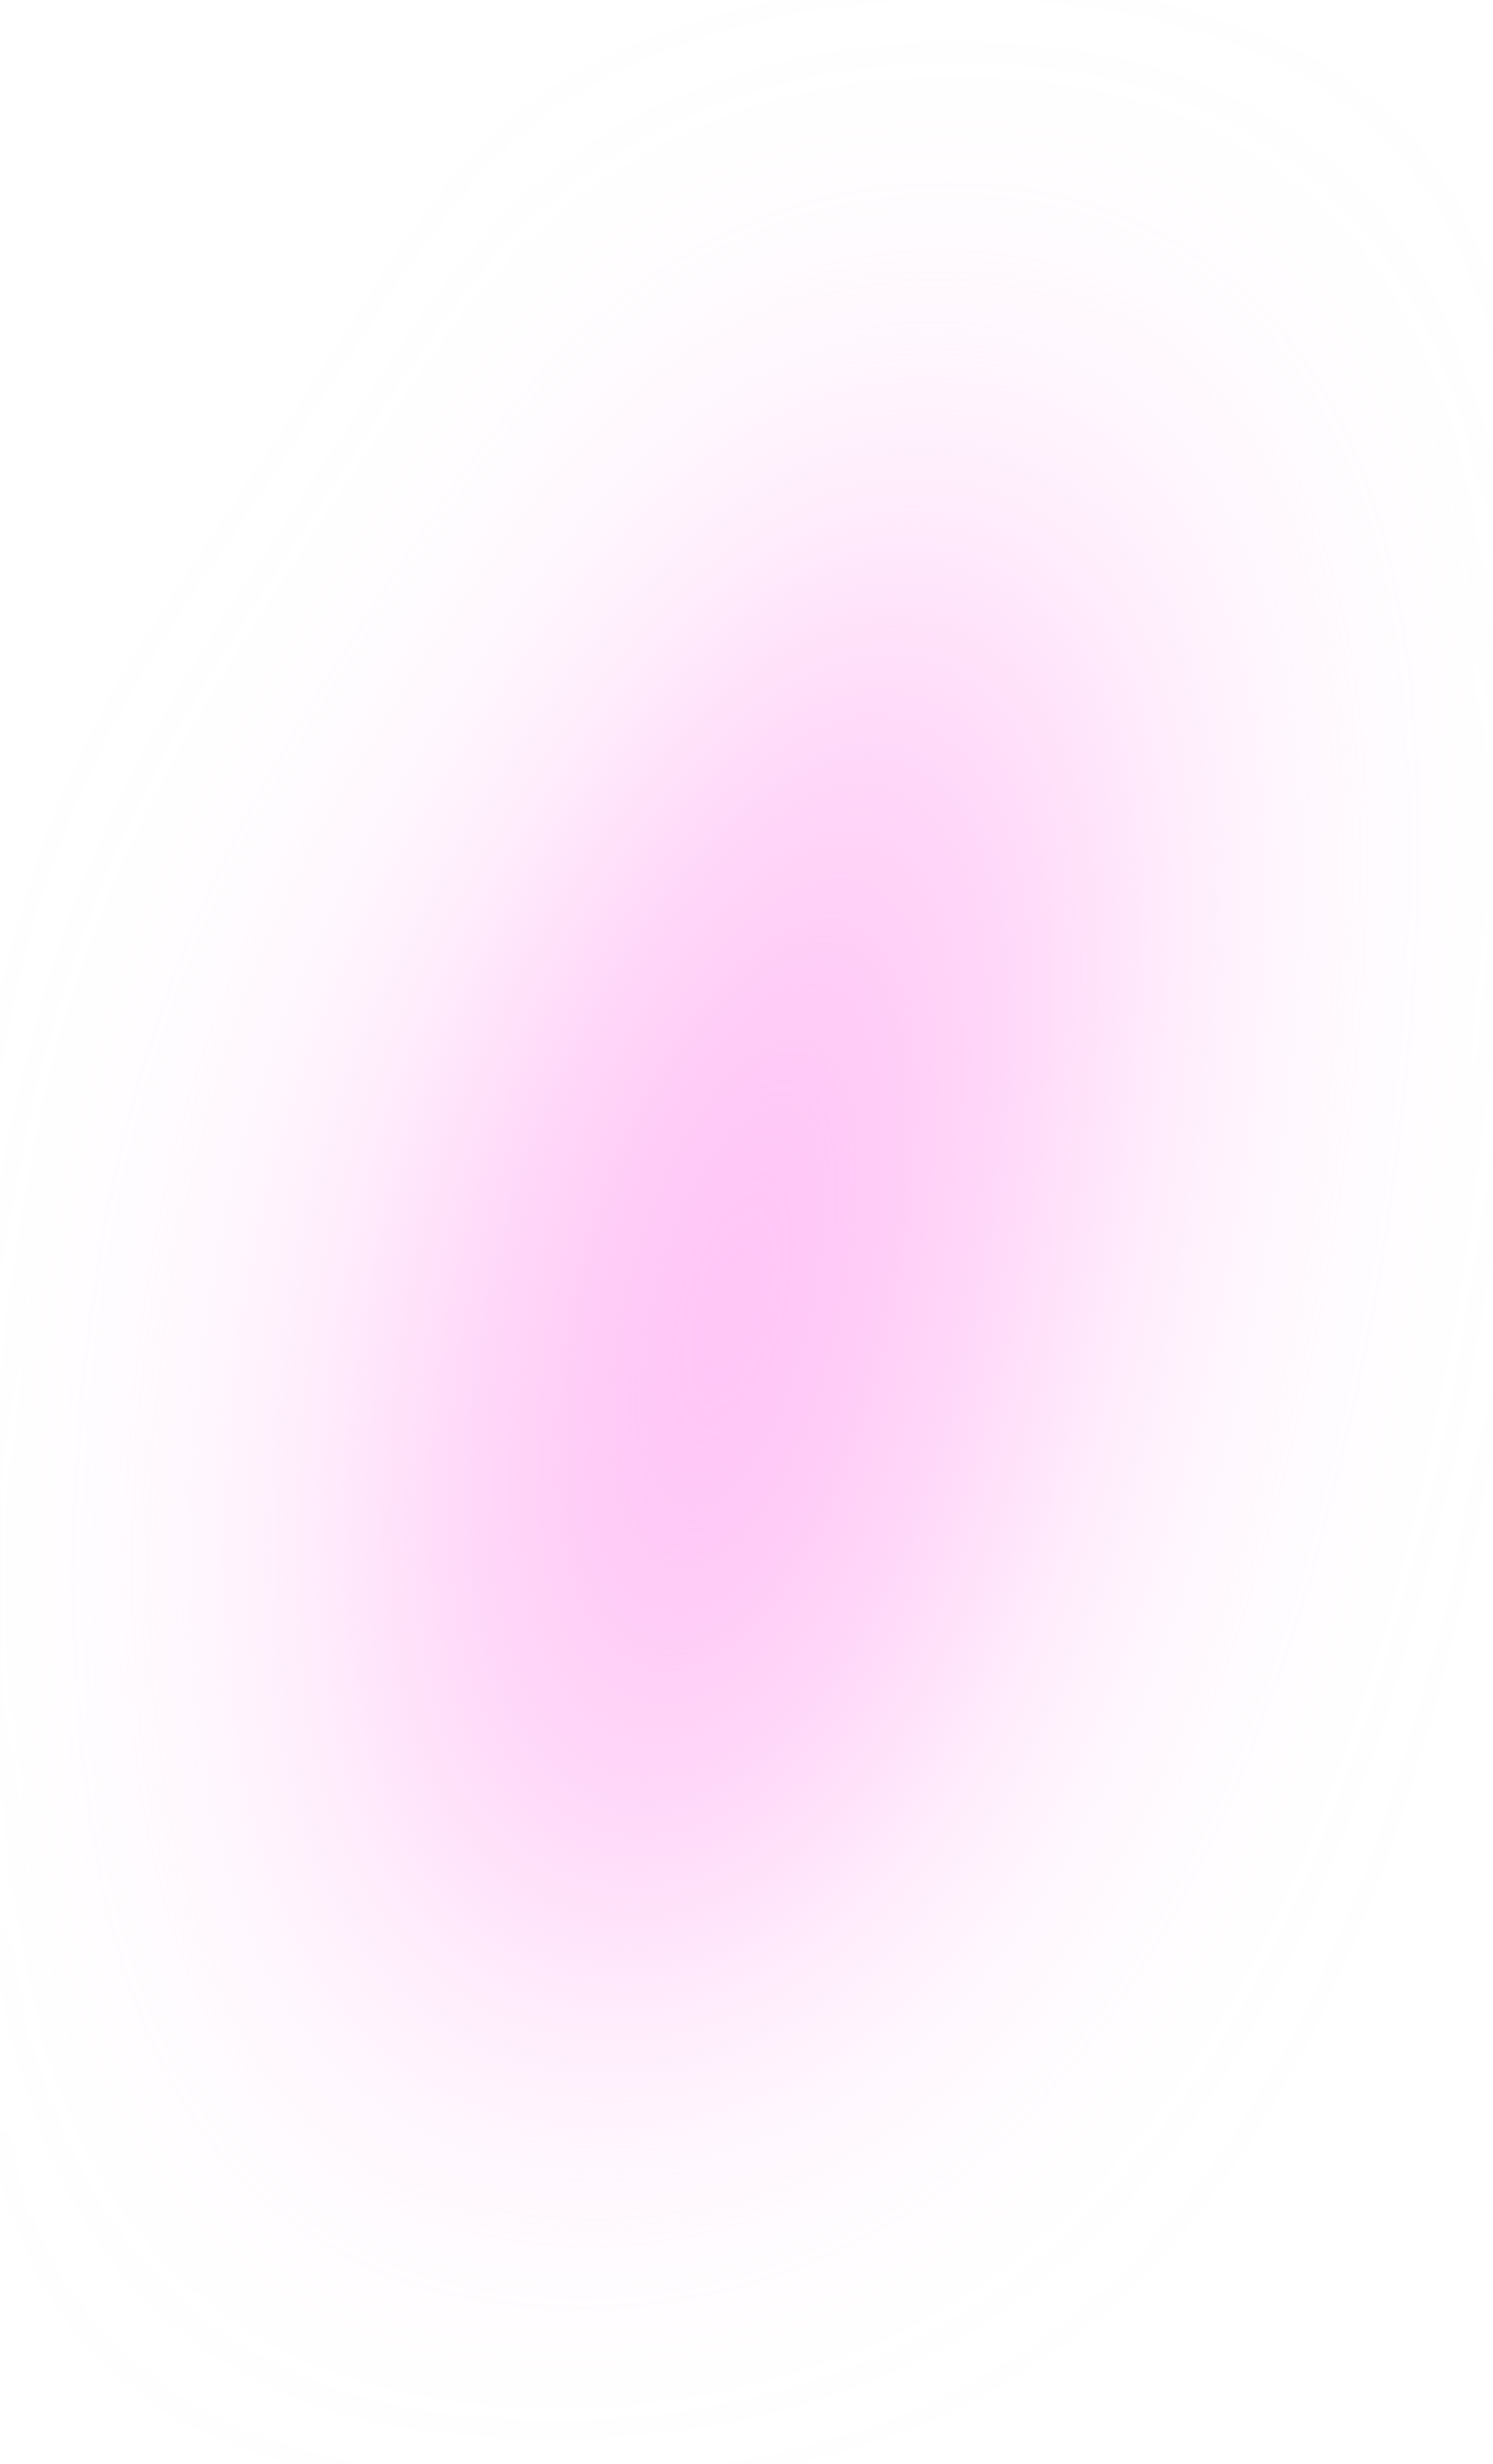
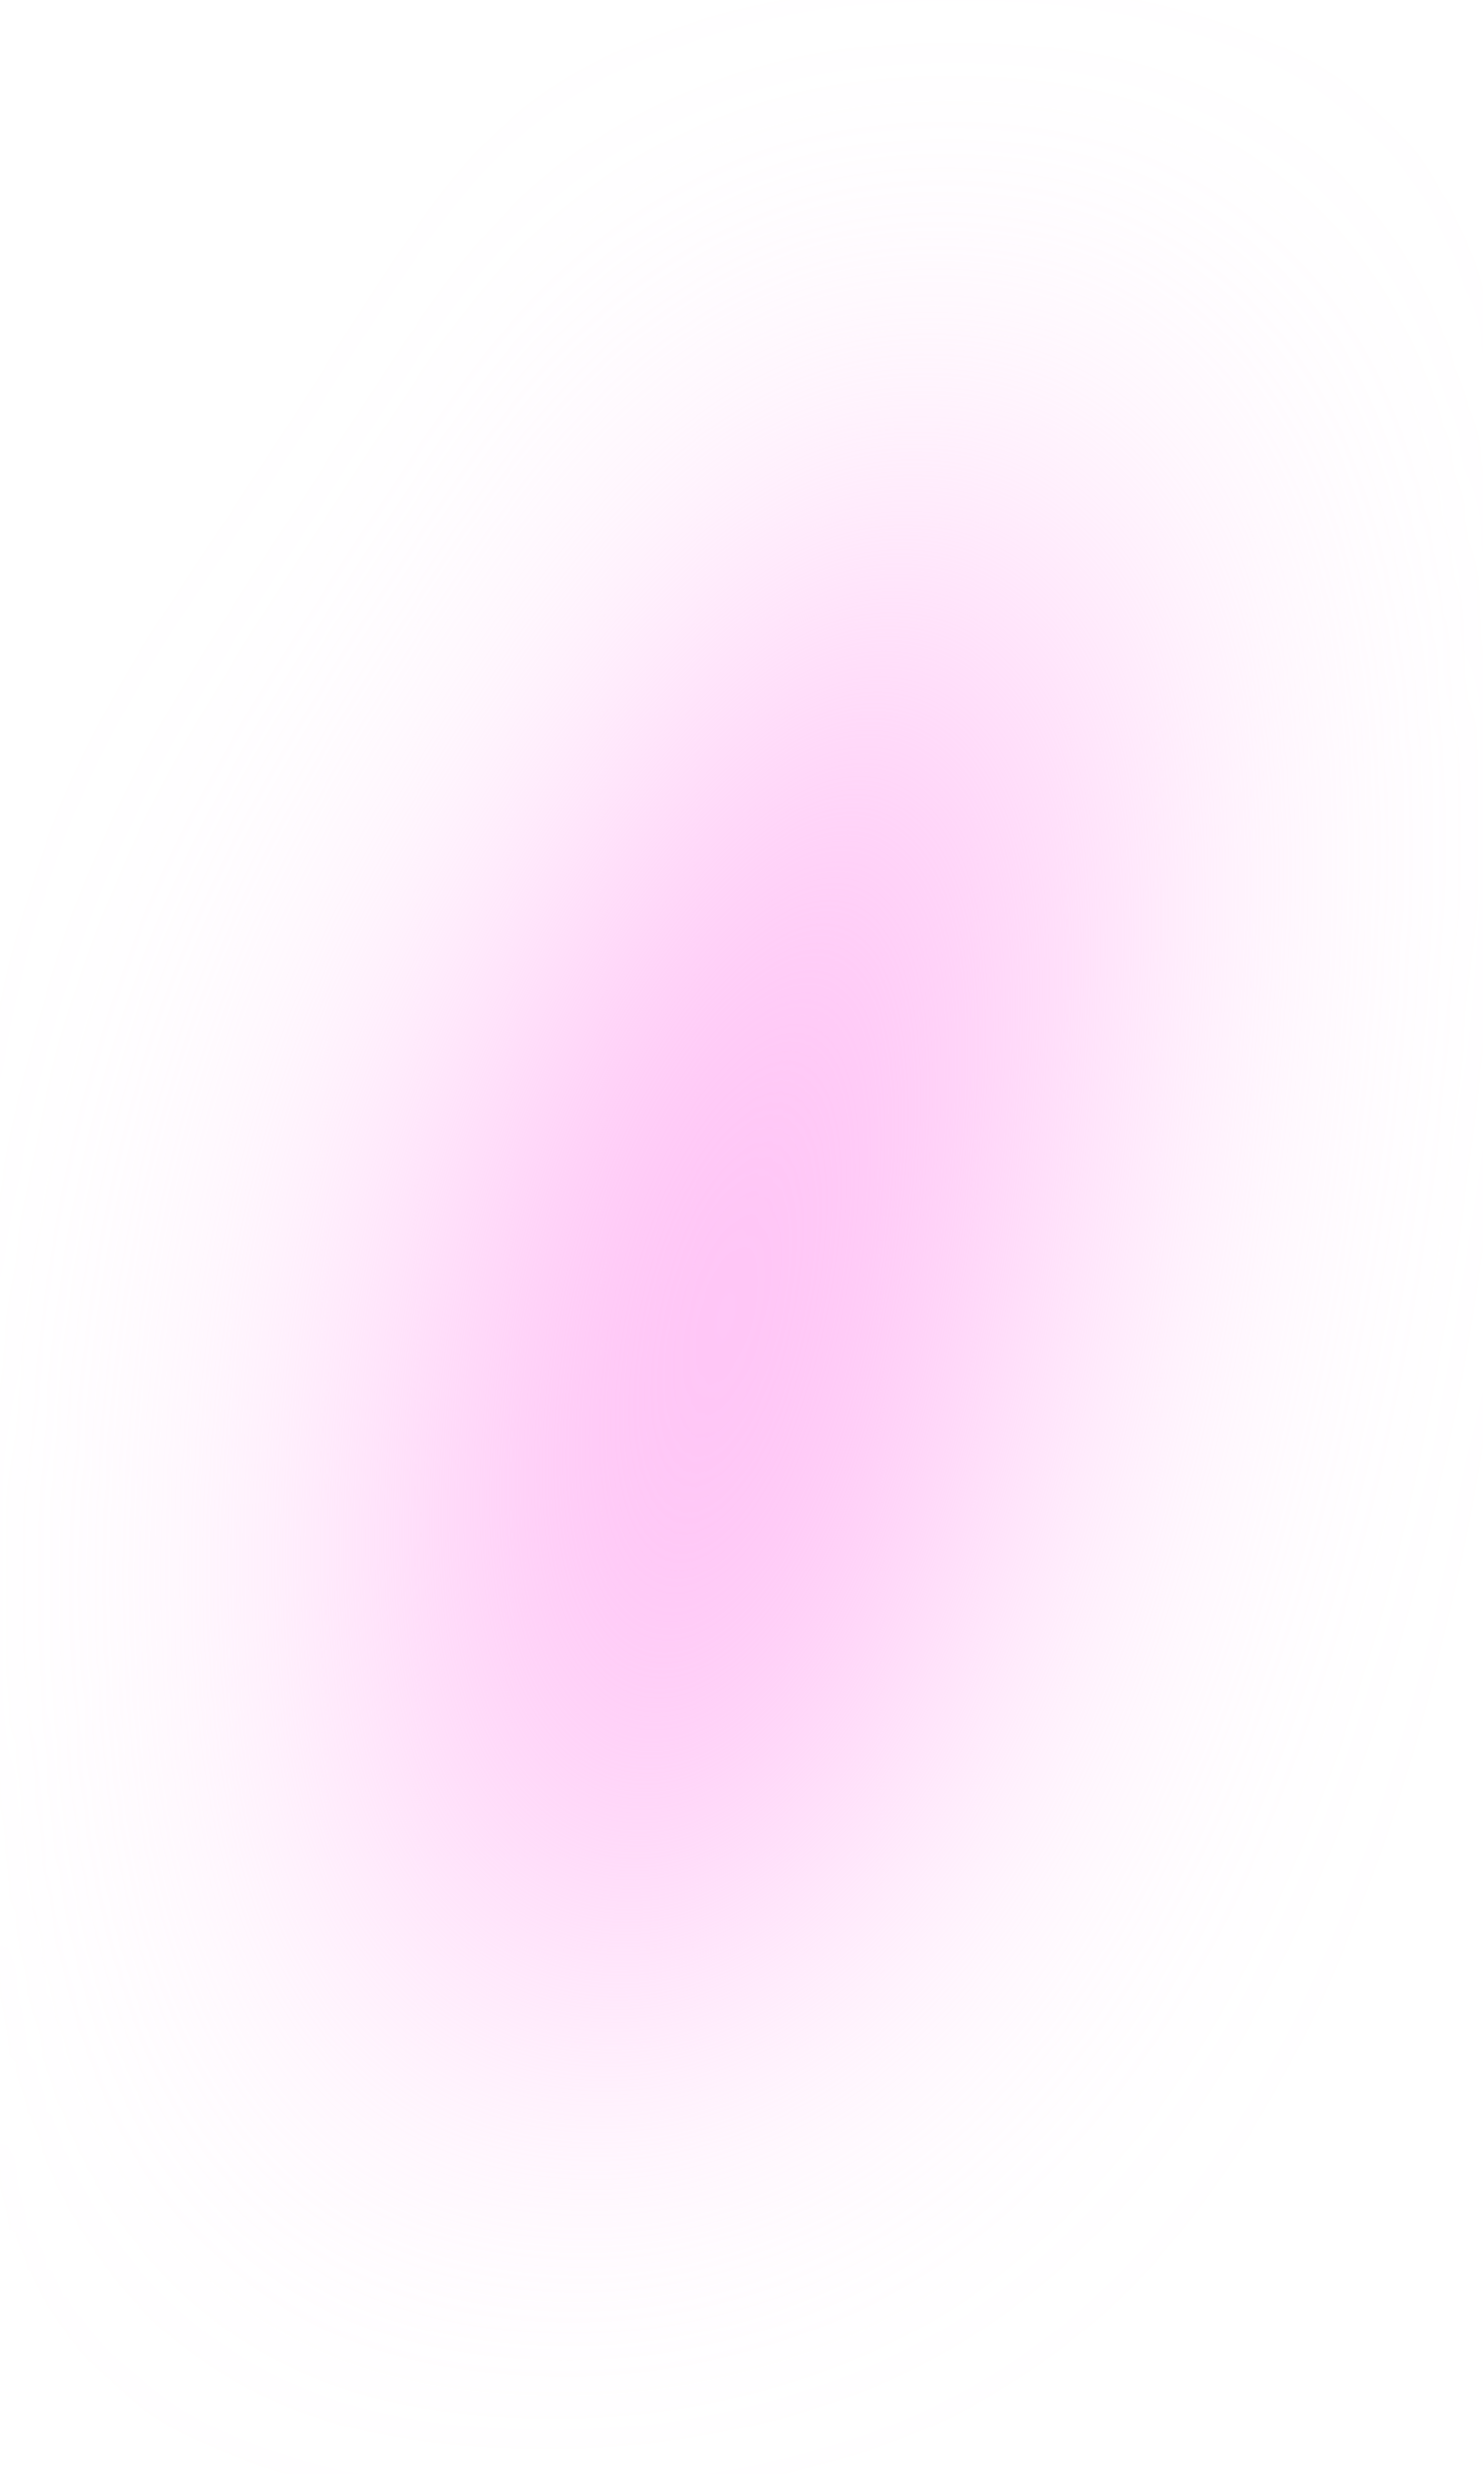
- <svg xmlns="http://www.w3.org/2000/svg" id="bottommobile" width="1462" height="2413" viewBox="0 0 1462 2413" fill="none">
+ <svg xmlns="http://www.w3.org/2000/svg" id="bottommobile" width="1471" height="2453" viewBox="0 0 1471 2453" fill="none">
  <g>
    <g id="Vector 5" filter="url(#filter0_f_499_100)">
-       <path d="M1020.71 511.568C1092.4 822.741 981.06 1795.84 645.713 1930.57C310.366 2065.29 489.698 1970.56 435.713 1741.56C401.202 1595.18 418.522 1084.2 566.213 932.066C713.905 779.935 948.428 197.799 1020.71 511.568Z" fill="#FFB8F4" />
+       <path d="M1029.44 514.537C1102.18 833.408 989.211 1830.58 648.967 1968.64C308.723 2106.7 490.674 2009.62 435.9 1774.96C400.885 1624.95 418.458 1101.33 568.307 945.438C718.155 789.544 956.103 193.007 1029.44 514.537Z" fill="#FFB8F4" />
    </g>
  </g>
  <defs>
-     <filter id="filter0_f_499_100" x="0.634" y="0.123" width="1460.84" height="2412.43" filterUnits="userSpaceOnUse" color-interpolation-filters="sRGB">
+     <filter id="filter0_f_499_100" x="0.601" y="0.83" width="1469.91" height="2451.33" filterUnits="userSpaceOnUse" color-interpolation-filters="sRGB">
      <feFlood flood-opacity="0" result="BackgroundImageFix" />
      <feBlend mode="normal" in="SourceGraphic" in2="BackgroundImageFix" result="shape" />
      <feGaussianBlur stdDeviation="210" result="effect1_foregroundBlur_499_100" />
    </filter>
  </defs>
</svg>
